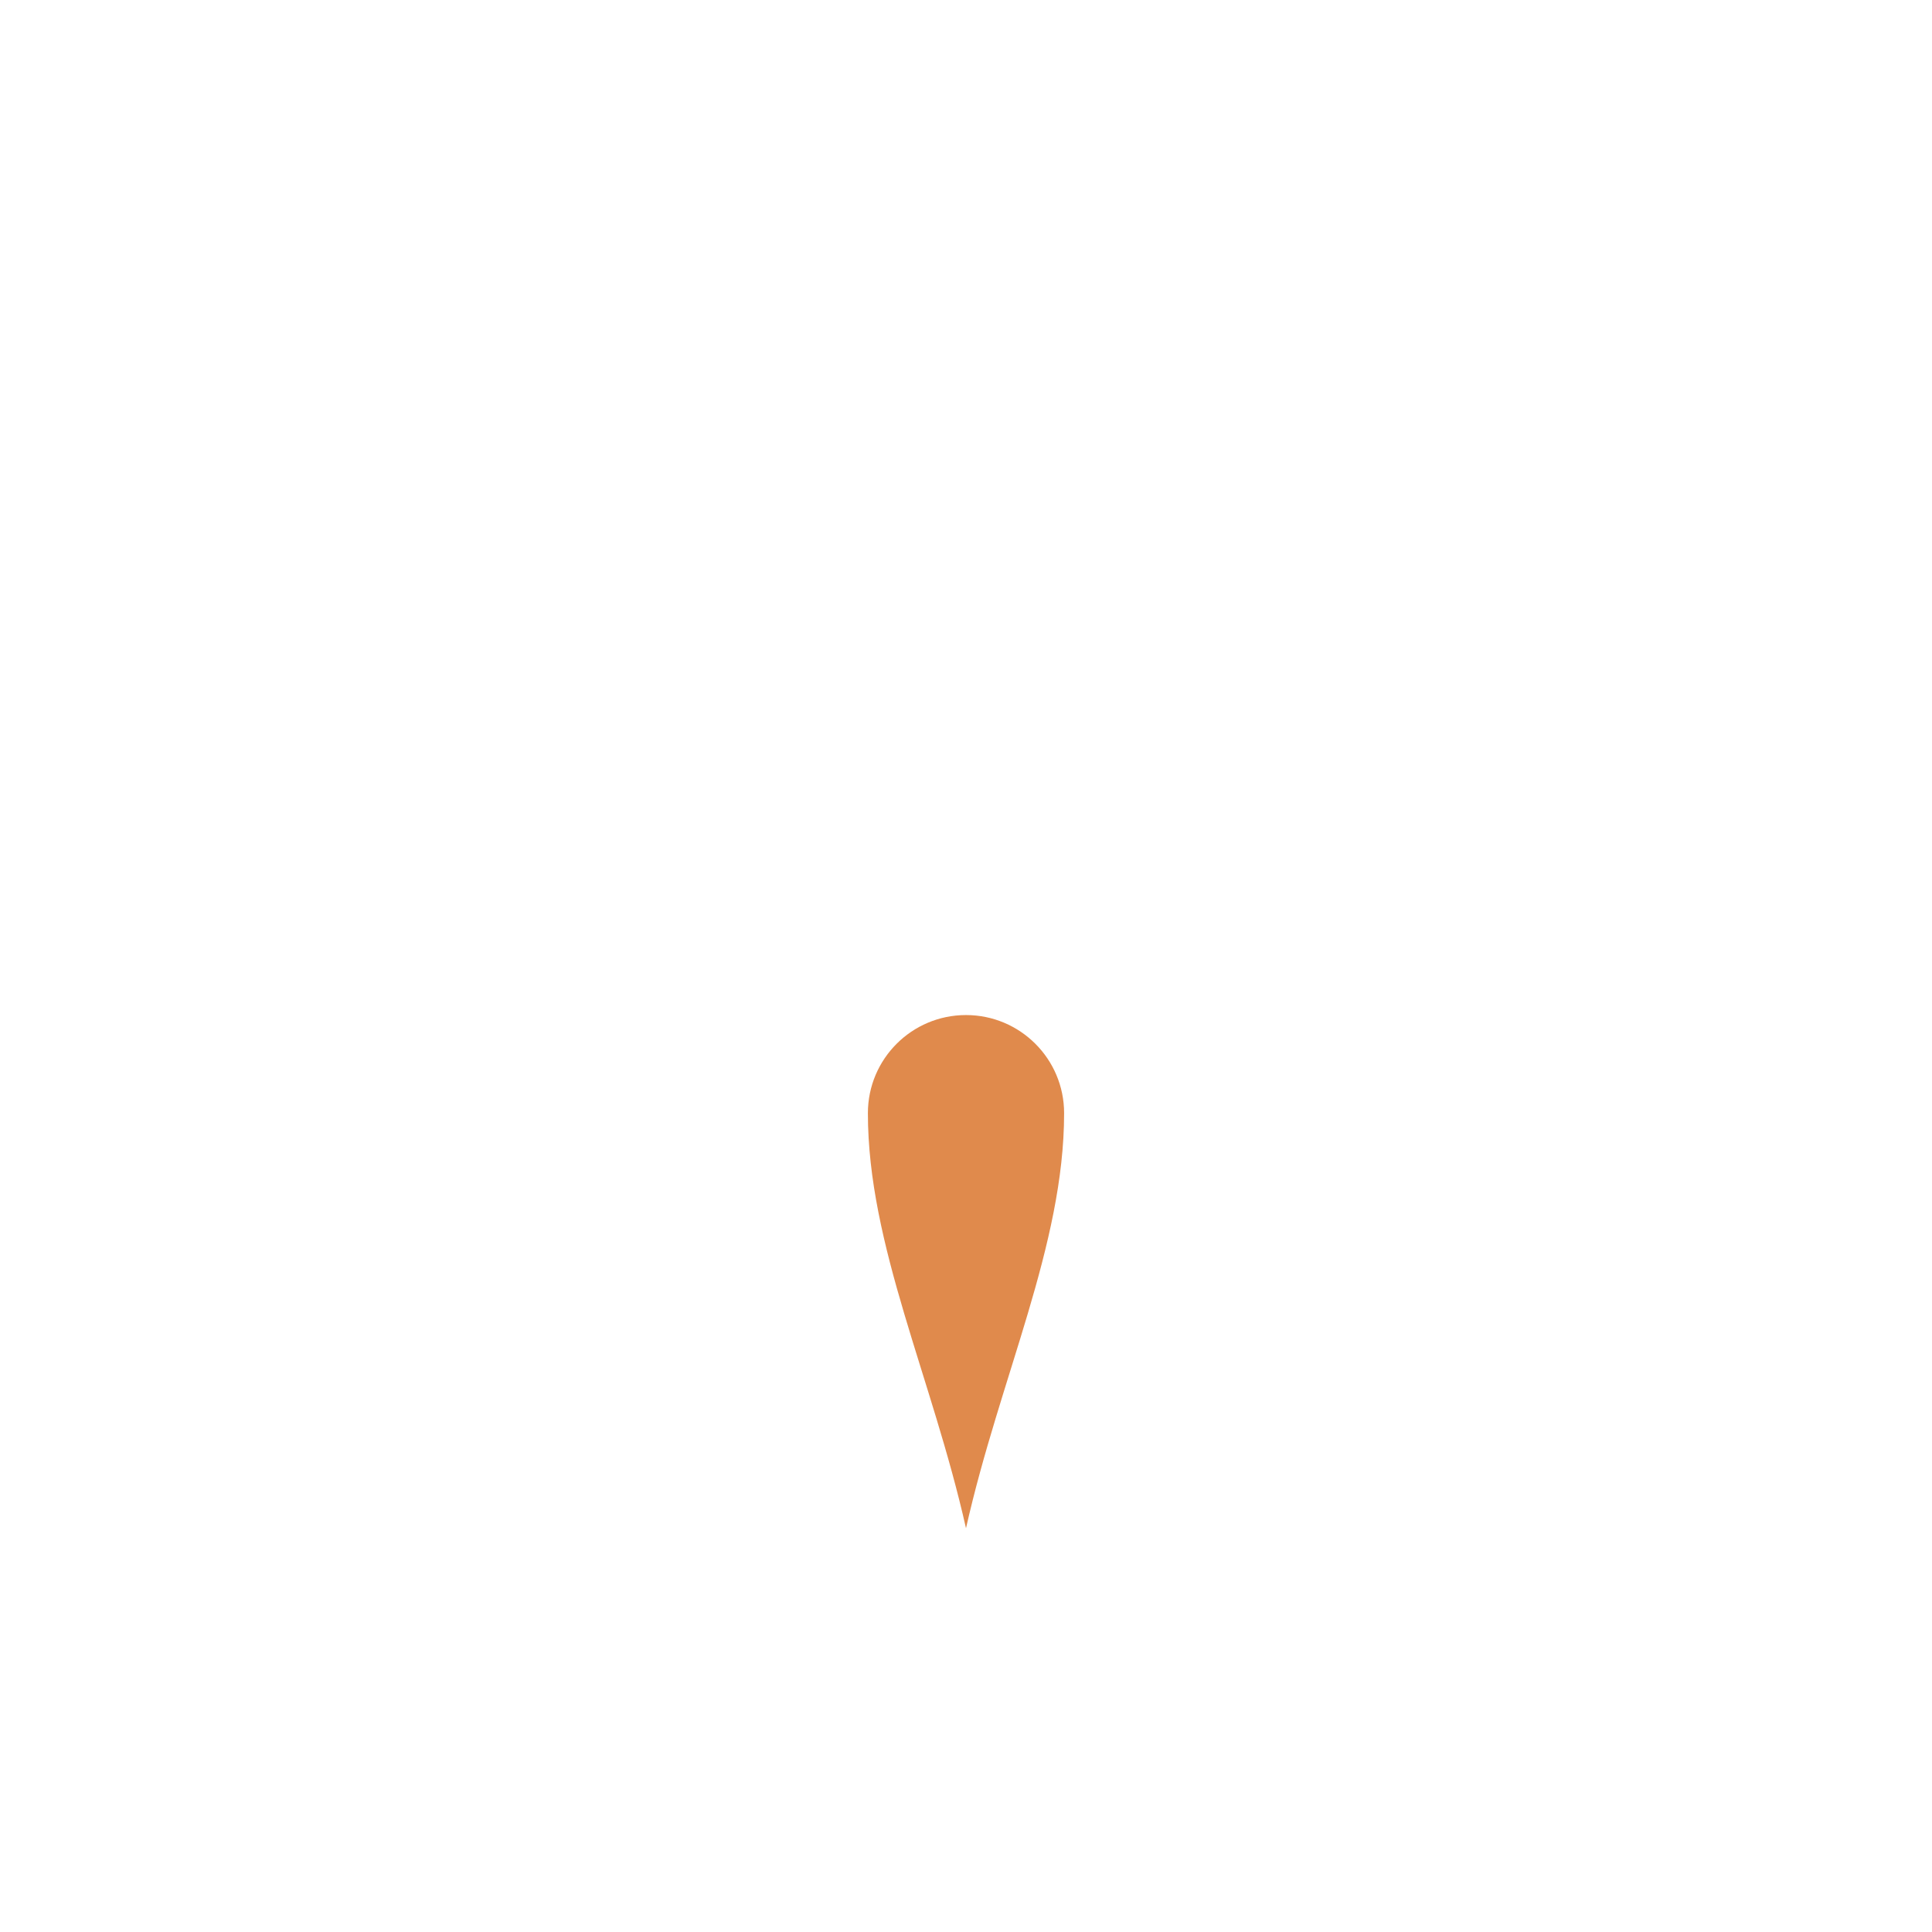
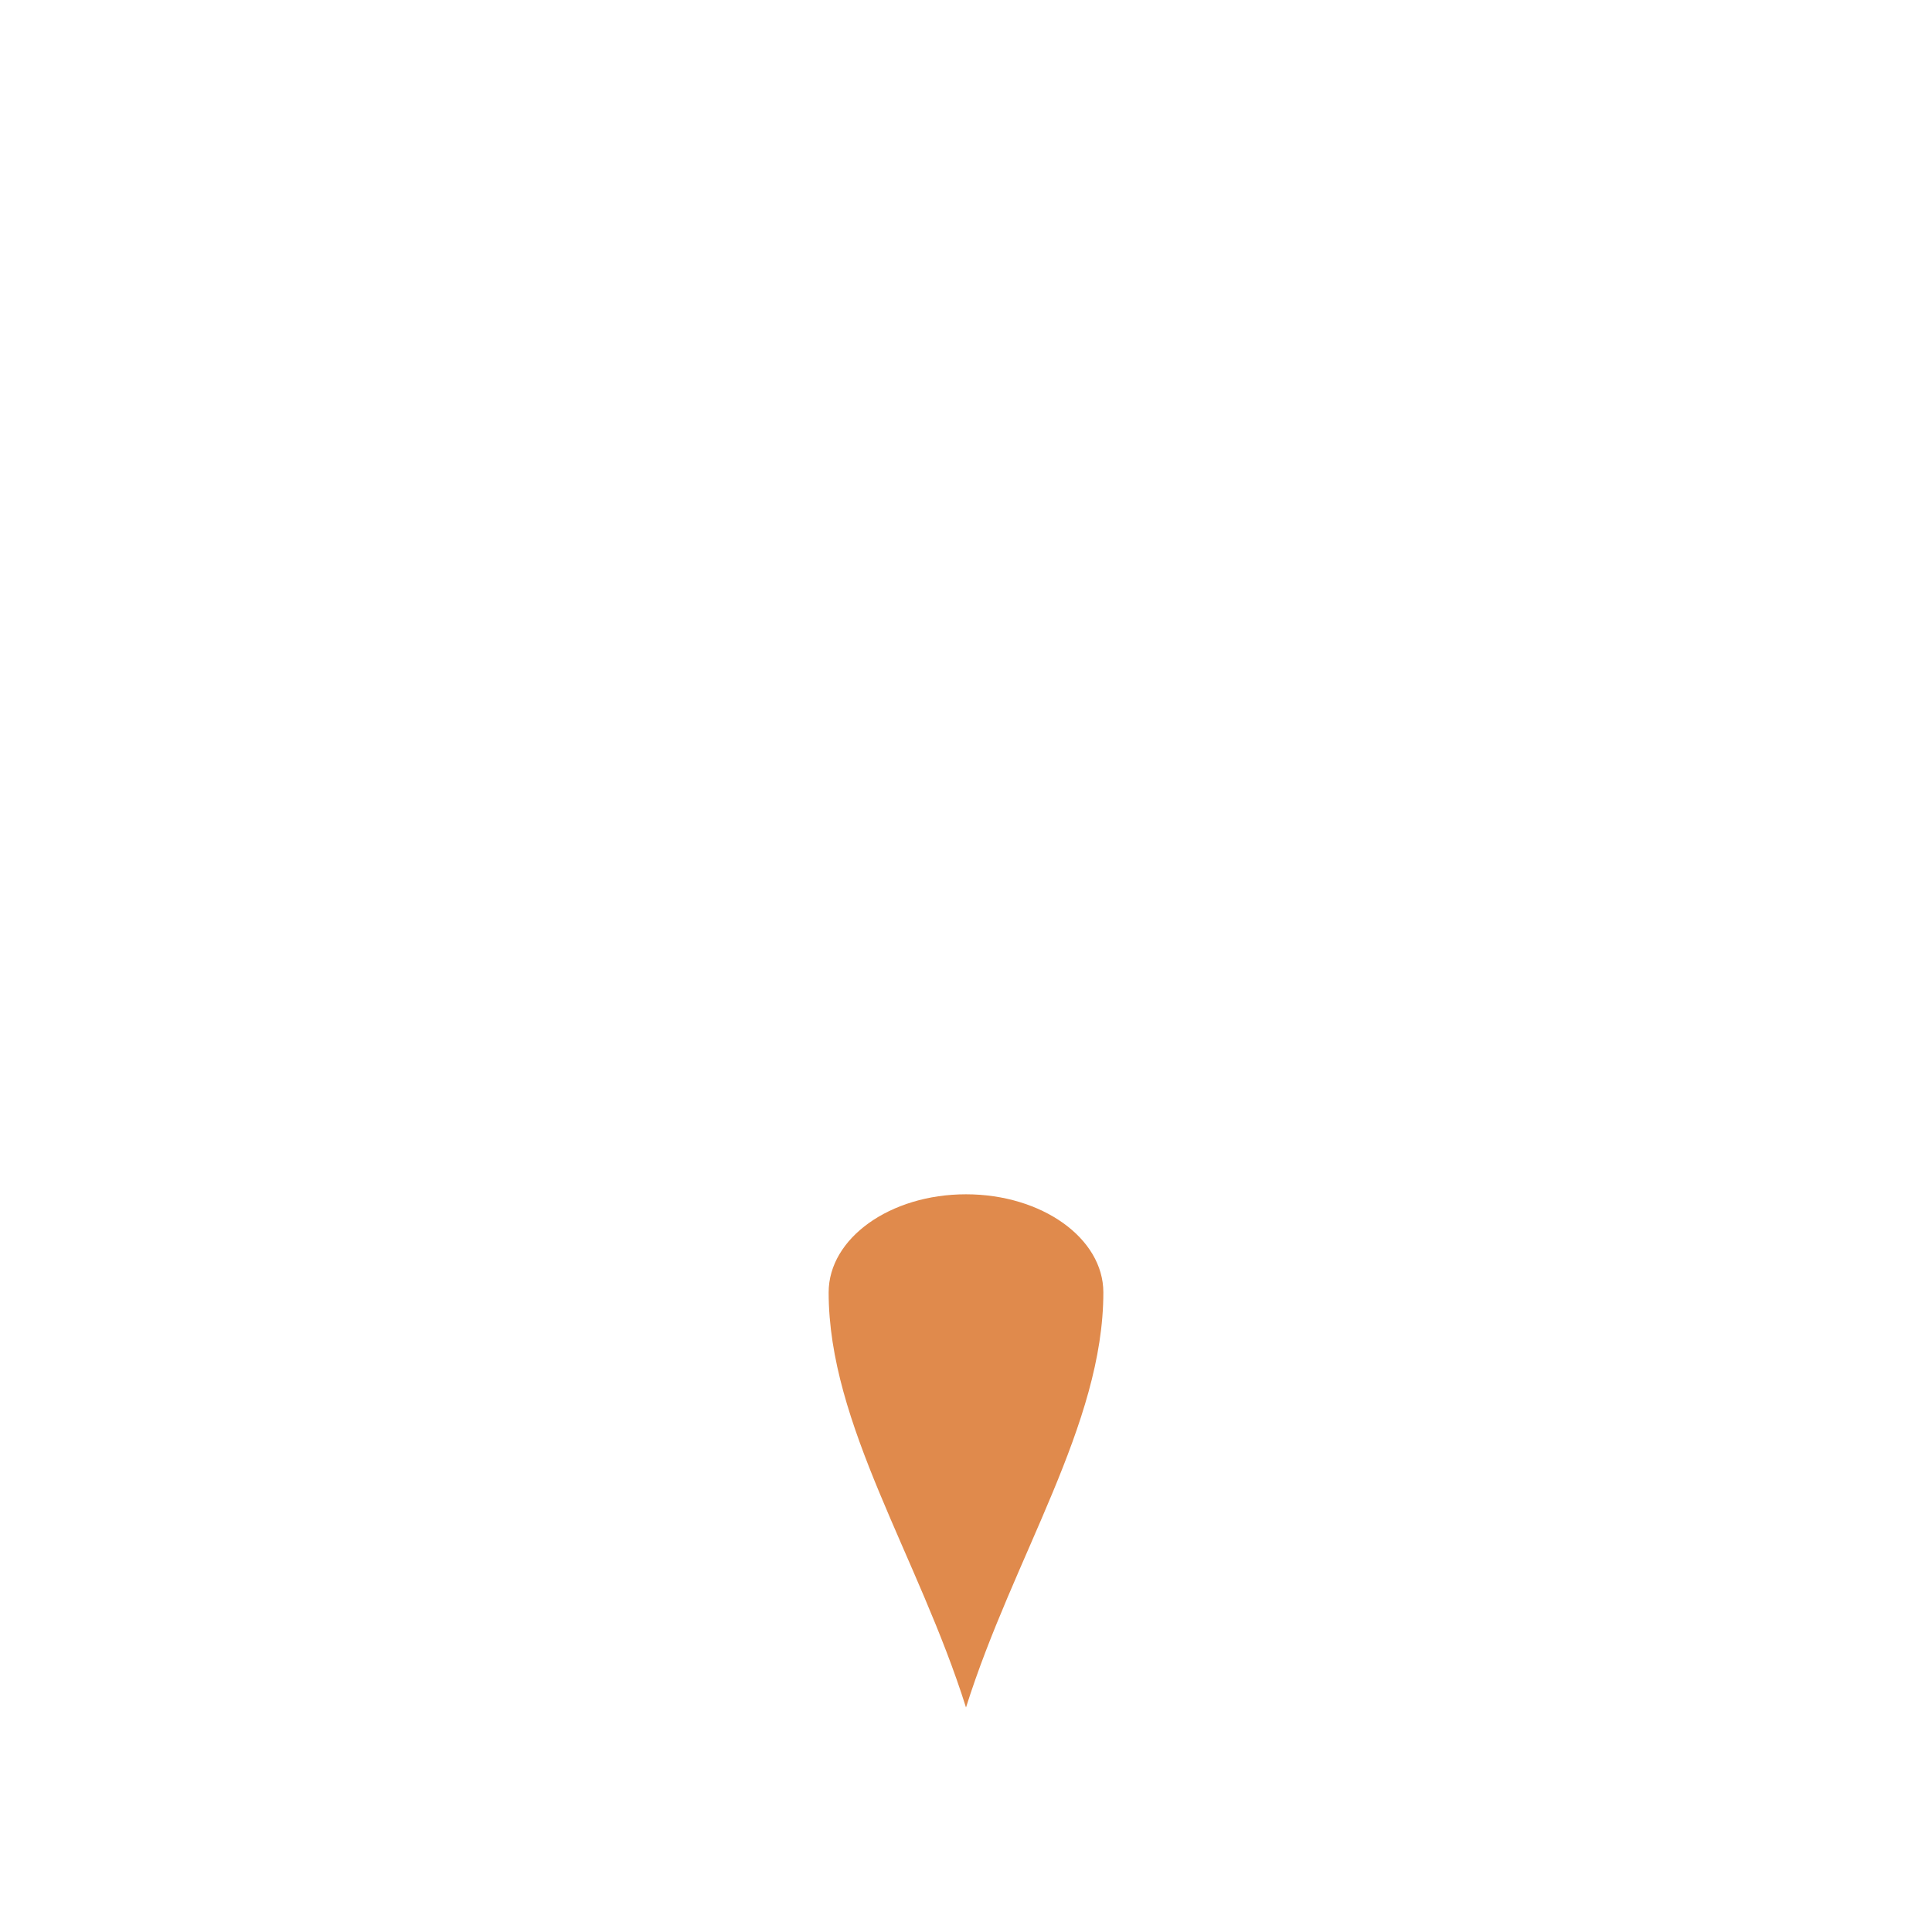
<svg xmlns="http://www.w3.org/2000/svg" width="1024" height="1024" viewBox="0 0 1024 1024">
-   <path d="M -52 160 A52 52 0 0 1 52 160 C 52 230 18 300 0 380 C -18 300 -52 230 -52 160 Z" fill="#E08A4C" transform="translate(512 430)" />
+   <path d="M -52 160 A52 52 0 0 1 52 160 C 52 230 18 300 0 380 C -18 300 -52 230 -52 160 Z" fill="#E08A4C" transform="translate(512 525) scale(1.4 1.0)" />
</svg>
